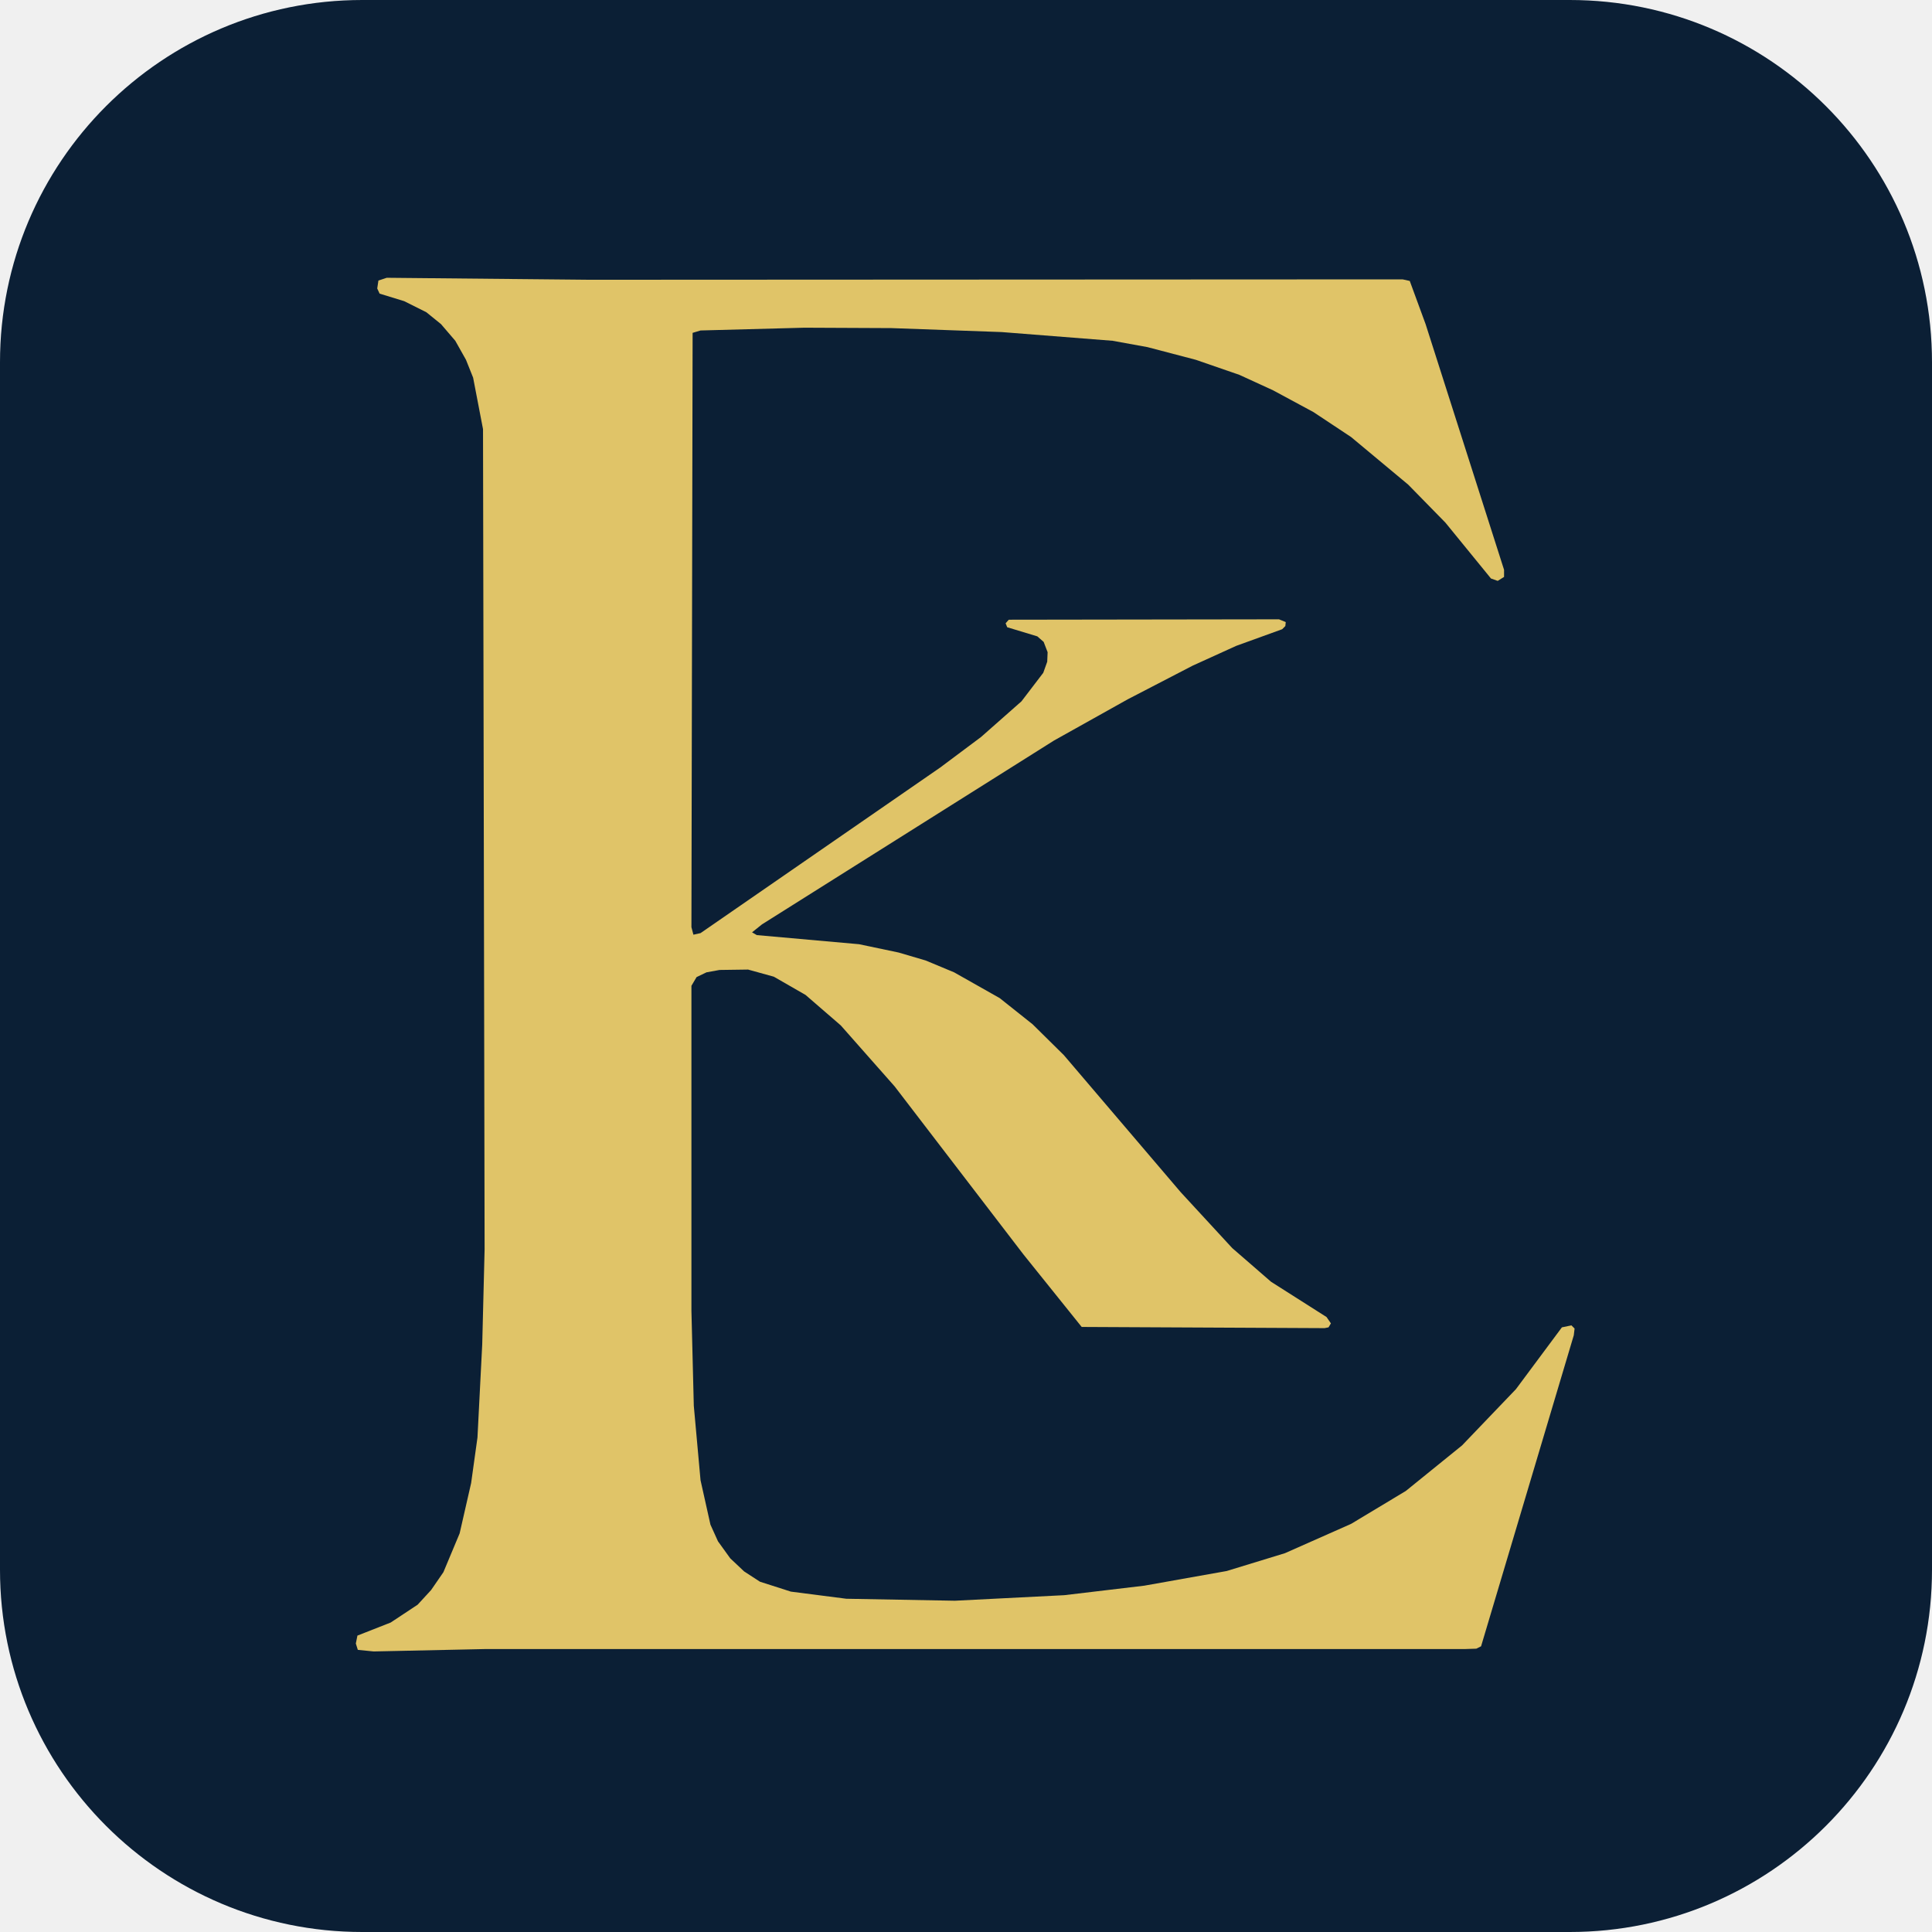
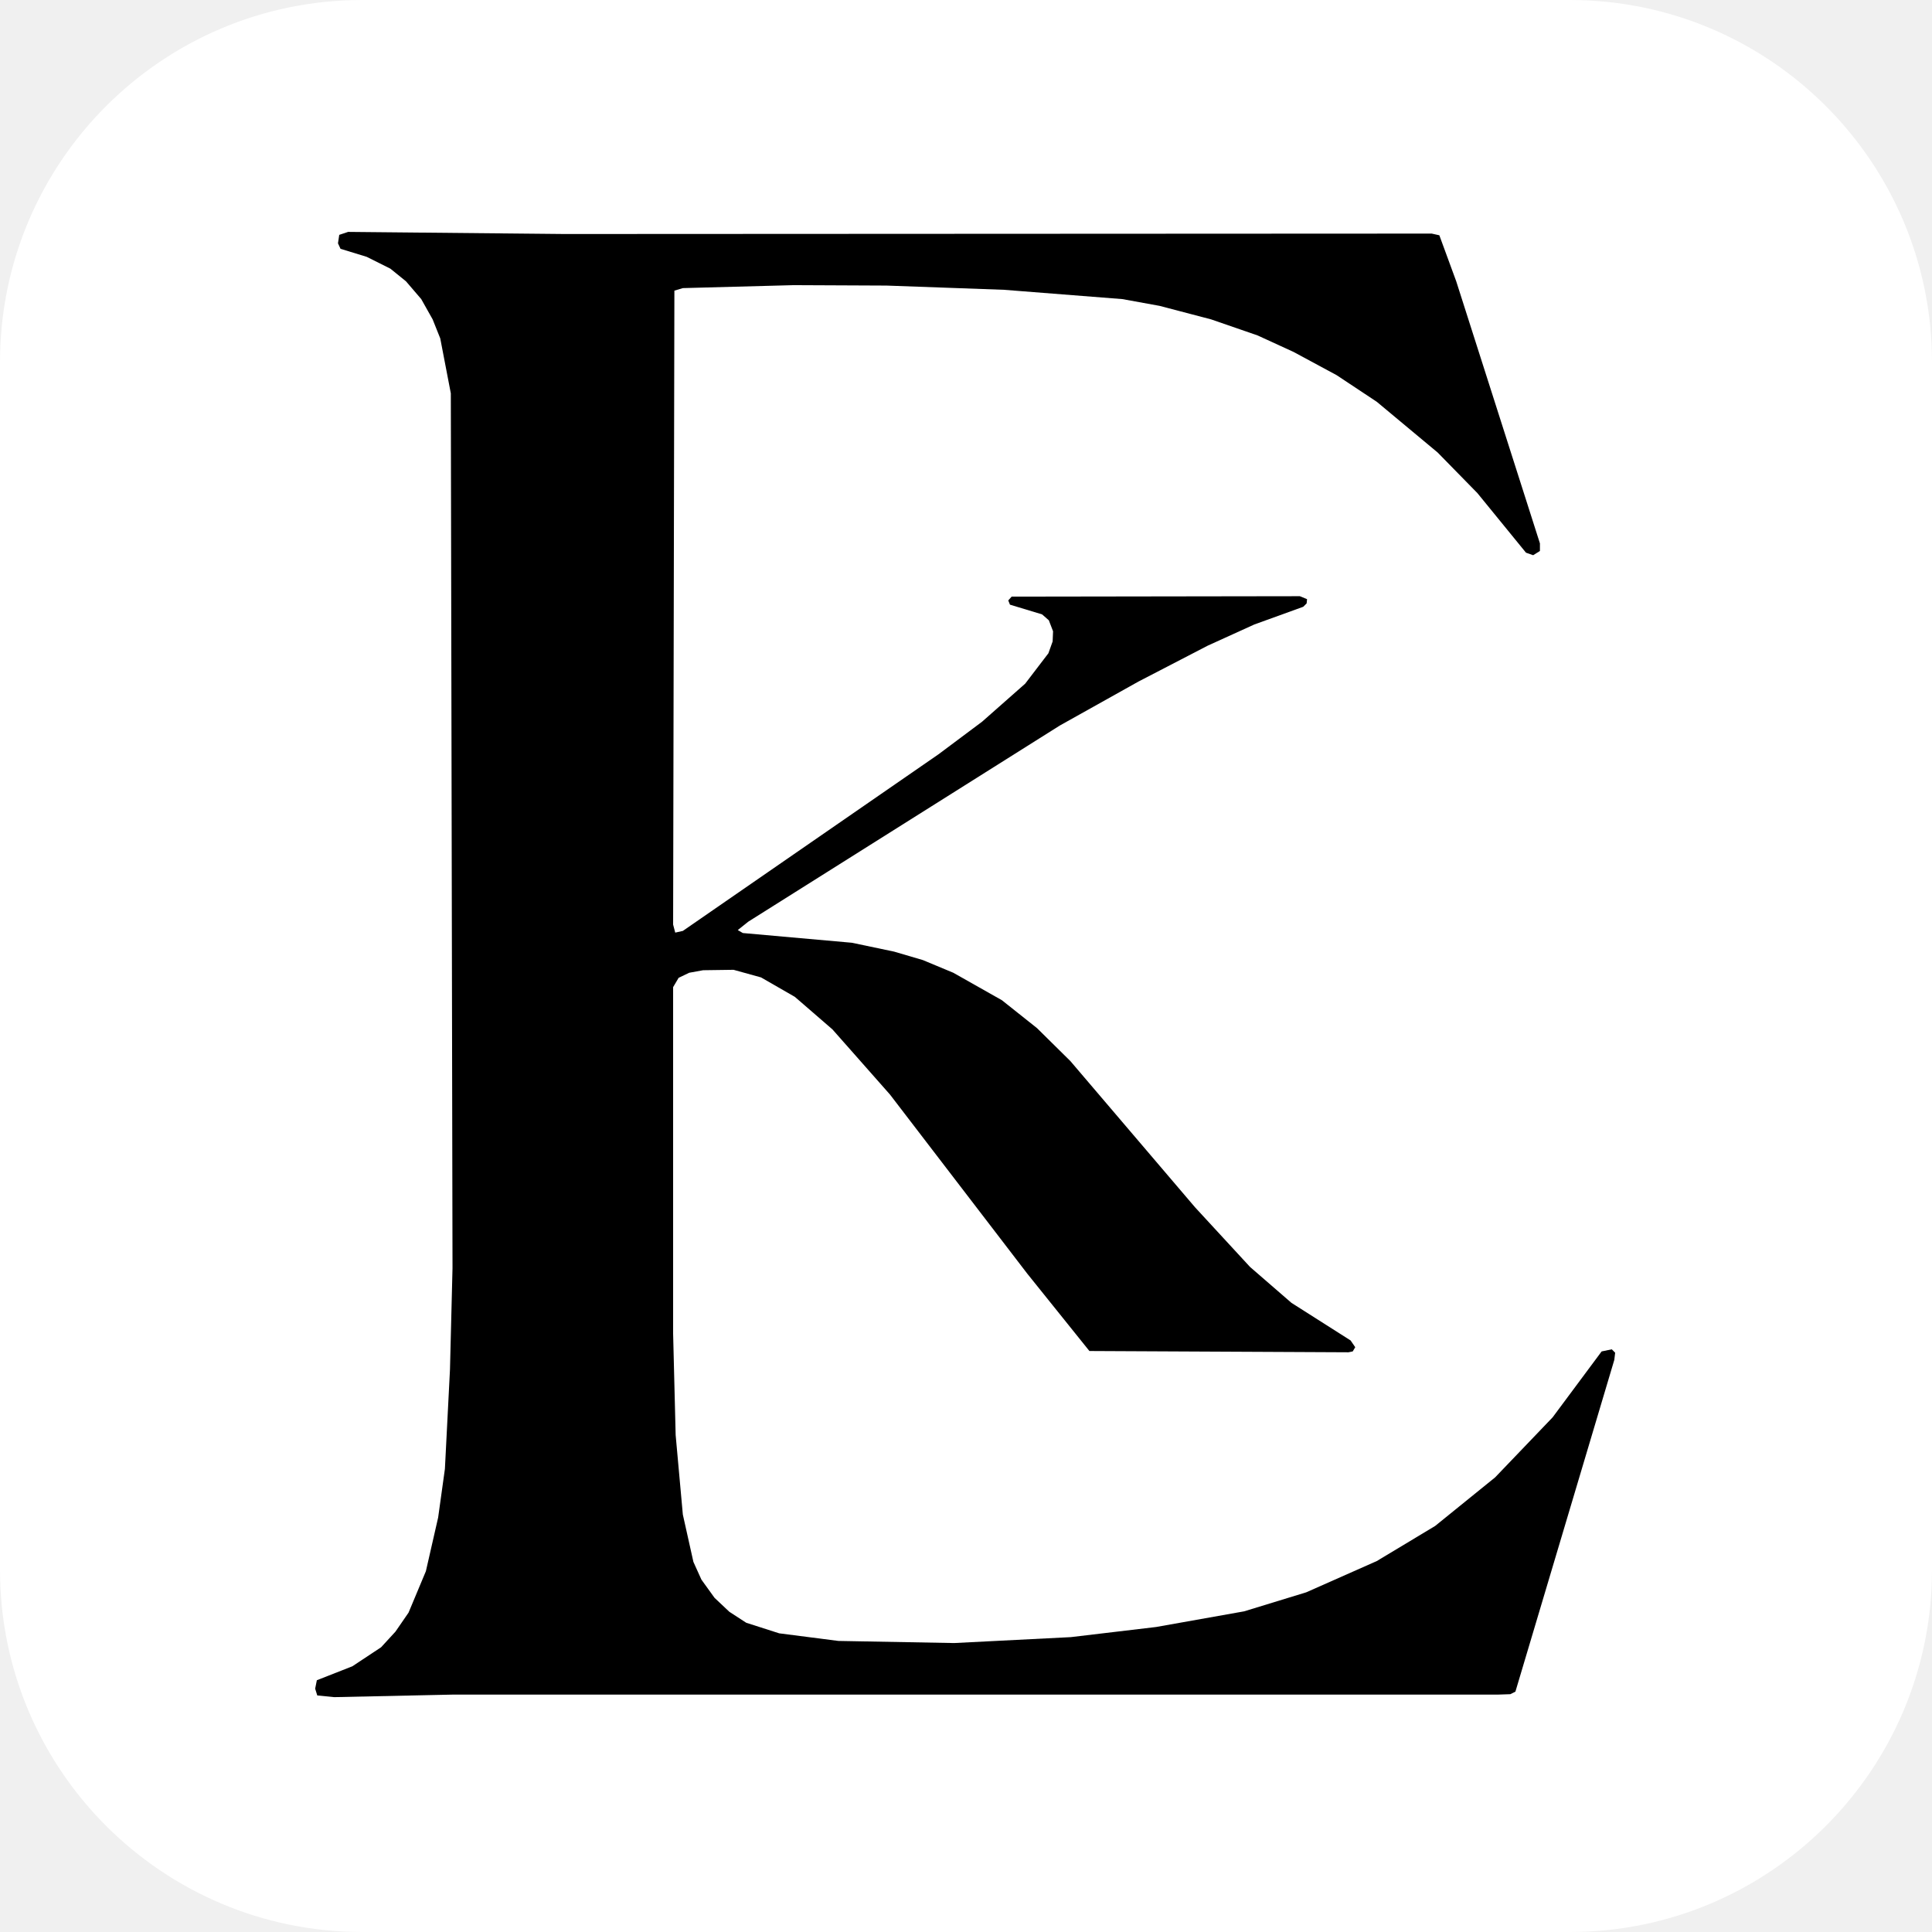
<svg xmlns="http://www.w3.org/2000/svg" viewBox="0 0 512 512">
-   <rect width="512" height="512" rx="96" fill="#0B1F35" />
-   <g transform="translate(256 256) scale(1.05) translate(-298 -304)">
-     <path fill="#E0C468" fill-rule="evenodd" d="M148.5 477.0 176.5 476.4 423.8 476.4 426.8 476.3 428.0 475.7 451.4 397.2 451.6 395.5 450.8 394.7 448.4 395.2 436.8 410.8 423.2 425.0 409.0 436.5 395.2 444.8 378.5 452.2 363.8 456.7 343.0 460.4 322.8 462.8 295.2 464.2 267.8 463.7 253.8 461.9 246.0 459.4 242.0 456.8 238.5 453.5 235.4 449.2 233.5 445.0 231.0 433.8 229.3 415.0 228.7 391.0 228.7 309.0 230.0 306.8 232.5 305.6 235.8 305.0 243.0 304.9 249.5 306.7 257.5 311.3 266.4 319.0 280.0 334.4 312.5 376.8 327.2 395.1 388.5 395.4 389.5 395.2 390.1 394.2 389.0 392.6 375.0 383.7 365.2 375.2 352.2 361.1 322.7 326.5 314.8 318.7 306.5 312.1 295.0 305.6 287.8 302.6 281.0 300.6 271.0 298.5 245.2 296.2 244.0 295.5 246.5 293.5 320.2 247.1 338.8 236.7 355.2 228.2 366.2 223.2 377.8 219.0 378.6 218.2 378.7 217.2 377.0 216.5 308.8 216.6 308.0 217.5 308.4 218.5 316.0 220.8 317.6 222.2 318.6 224.8 318.5 227.2 317.5 230.0 312.0 237.2 301.8 246.2 291.5 253.9 231.0 295.7 229.2 296.1 228.7 294.2 229.0 144.2 231.0 143.6 257.2 142.9 279.2 143.0 307.0 144.0 335.0 146.2 343.8 147.8 356.0 151.0 367.0 154.8 375.5 158.7 385.7 164.2 395.2 170.5 409.6 182.5 419.0 192.1 430.5 206.2 432.2 206.8 433.8 205.8 433.8 204.0 414.0 142.0 410.0 131.1 408.2 130.7 203.0 130.8 151.8 130.3 149.7 131.0 149.4 133.0 150.0 134.3 156.2 136.2 161.8 139.0 165.5 142.0 169.1 146.2 171.8 151.0 173.6 155.5 176.1 168.5 176.5 375.5 175.9 399.5 174.7 423.0 173.1 434.5 170.2 447.2 166.1 457.0 163.0 461.5 159.6 465.2 152.8 469.7 144.4 473.0 144.0 475.0 144.5 476.6 148.5 477.0Z" />
+   <rect width="512" height="512" rx="96" fill="#fff" />
+   <g transform="translate(256 256) scale(1.12) translate(-298 -304)">
+     <path fill="#000" fill-rule="evenodd" d="M148.5 477.0 176.5 476.4 423.8 476.4 426.8 476.3 428.0 475.7 451.4 397.2 451.6 395.5 450.8 394.7 448.4 395.2 436.8 410.8 423.2 425.0 409.0 436.5 395.2 444.8 378.5 452.2 363.8 456.7 343.0 460.4 322.8 462.8 295.2 464.2 267.8 463.7 253.8 461.9 246.0 459.4 242.0 456.8 238.5 453.5 235.4 449.2 233.5 445.0 231.0 433.8 229.3 415.0 228.7 391.0 228.7 309.0 230.0 306.8 232.5 305.6 235.8 305.0 243.0 304.9 249.5 306.7 257.5 311.3 266.4 319.0 280.0 334.4 312.5 376.8 327.2 395.1 388.5 395.4 389.5 395.2 390.1 394.2 389.0 392.6 375.0 383.7 365.2 375.2 352.2 361.1 322.7 326.5 314.8 318.7 306.5 312.1 295.0 305.6 287.8 302.6 281.0 300.6 271.0 298.5 245.2 296.2 244.0 295.5 246.5 293.5 320.2 247.1 338.8 236.7 355.2 228.2 366.2 223.2 377.8 219.0 378.6 218.2 378.7 217.2 377.0 216.5 308.8 216.6 308.0 217.5 308.4 218.5 316.0 220.8 317.6 222.2 318.6 224.8 318.5 227.2 317.5 230.0 312.0 237.2 301.8 246.2 291.5 253.9 231.0 295.7 229.2 296.1 228.7 294.2 229.0 144.2 231.0 143.6 257.2 142.9 279.2 143.0 307.0 144.0 335.0 146.2 343.8 147.8 356.0 151.0 367.0 154.8 375.5 158.7 385.7 164.2 395.2 170.5 409.6 182.5 419.0 192.1 430.5 206.2 432.2 206.8 433.8 205.8 433.8 204.0 414.0 142.0 410.0 131.1 408.2 130.7 203.0 130.8 151.8 130.3 149.7 131.0 149.4 133.0 150.0 134.3 156.2 136.2 161.8 139.0 165.5 142.0 169.1 146.2 171.8 151.0 173.6 155.5 176.1 168.5 176.5 375.5 175.9 399.5 174.7 423.0 173.1 434.5 170.2 447.2 166.1 457.0 163.0 461.5 159.6 465.2 152.8 469.7 144.4 473.0 144.0 475.0 144.5 476.6 148.5 477.0Z" />
  </g>
</svg>
